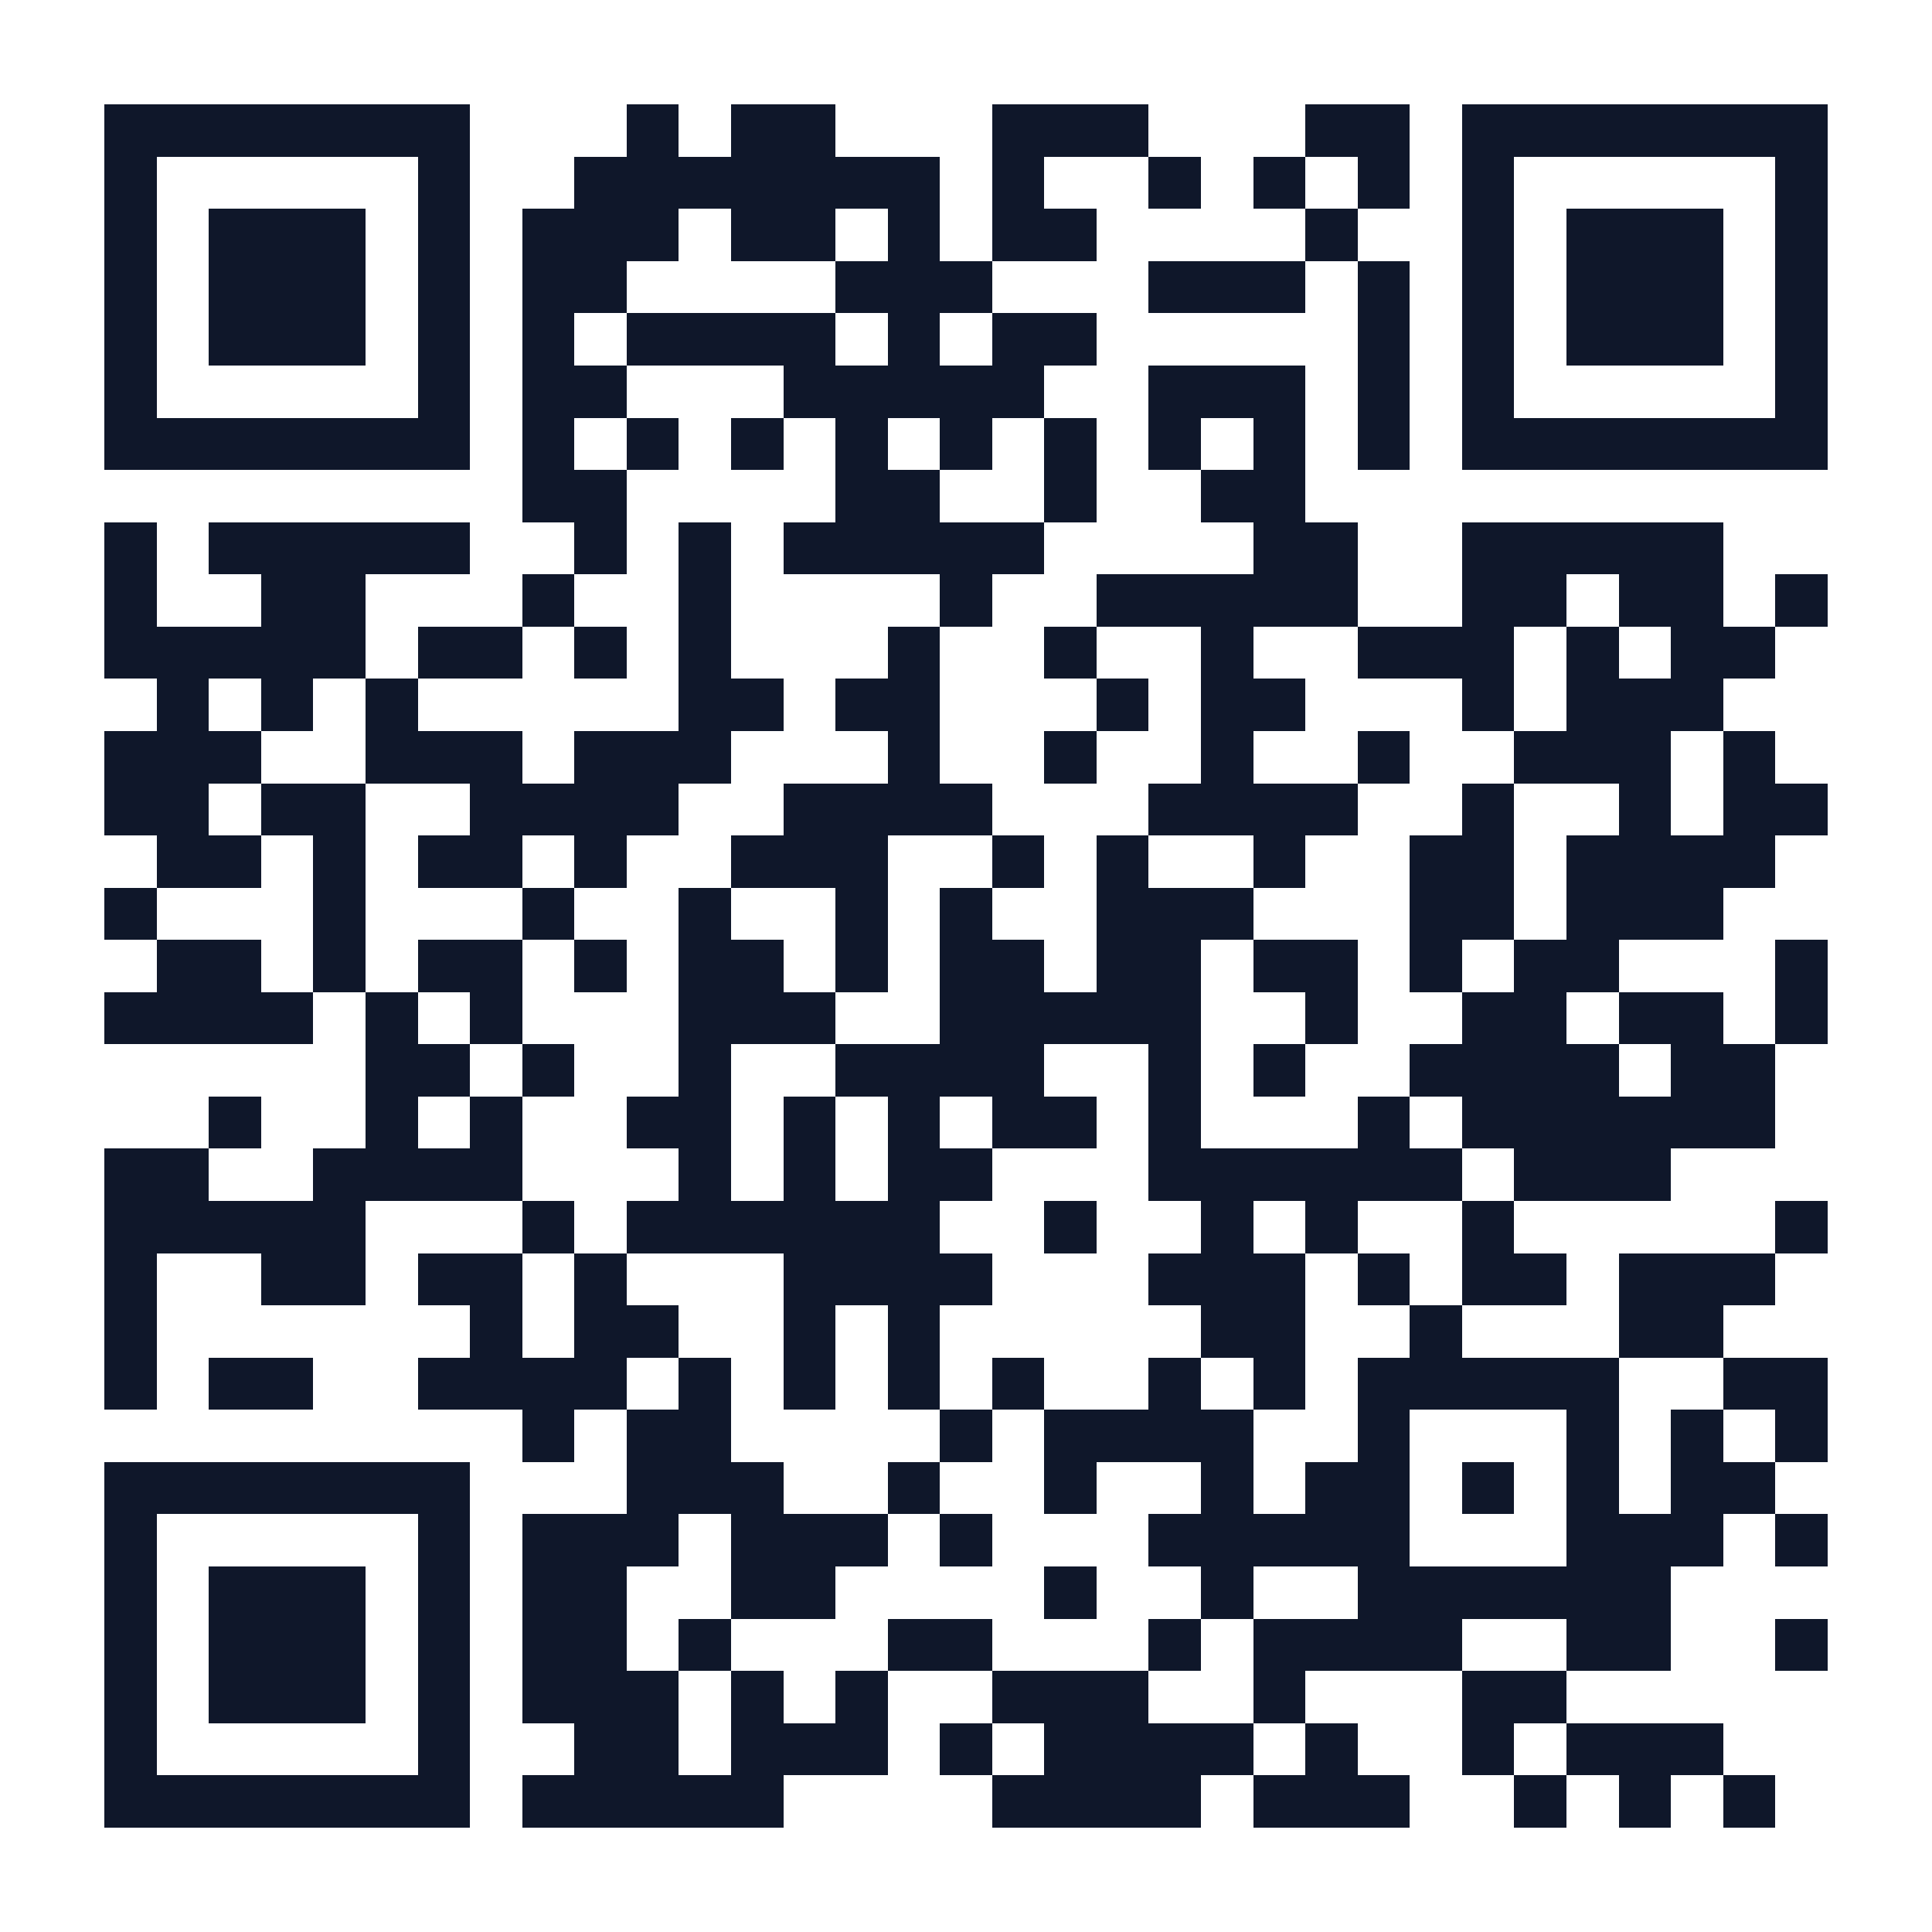
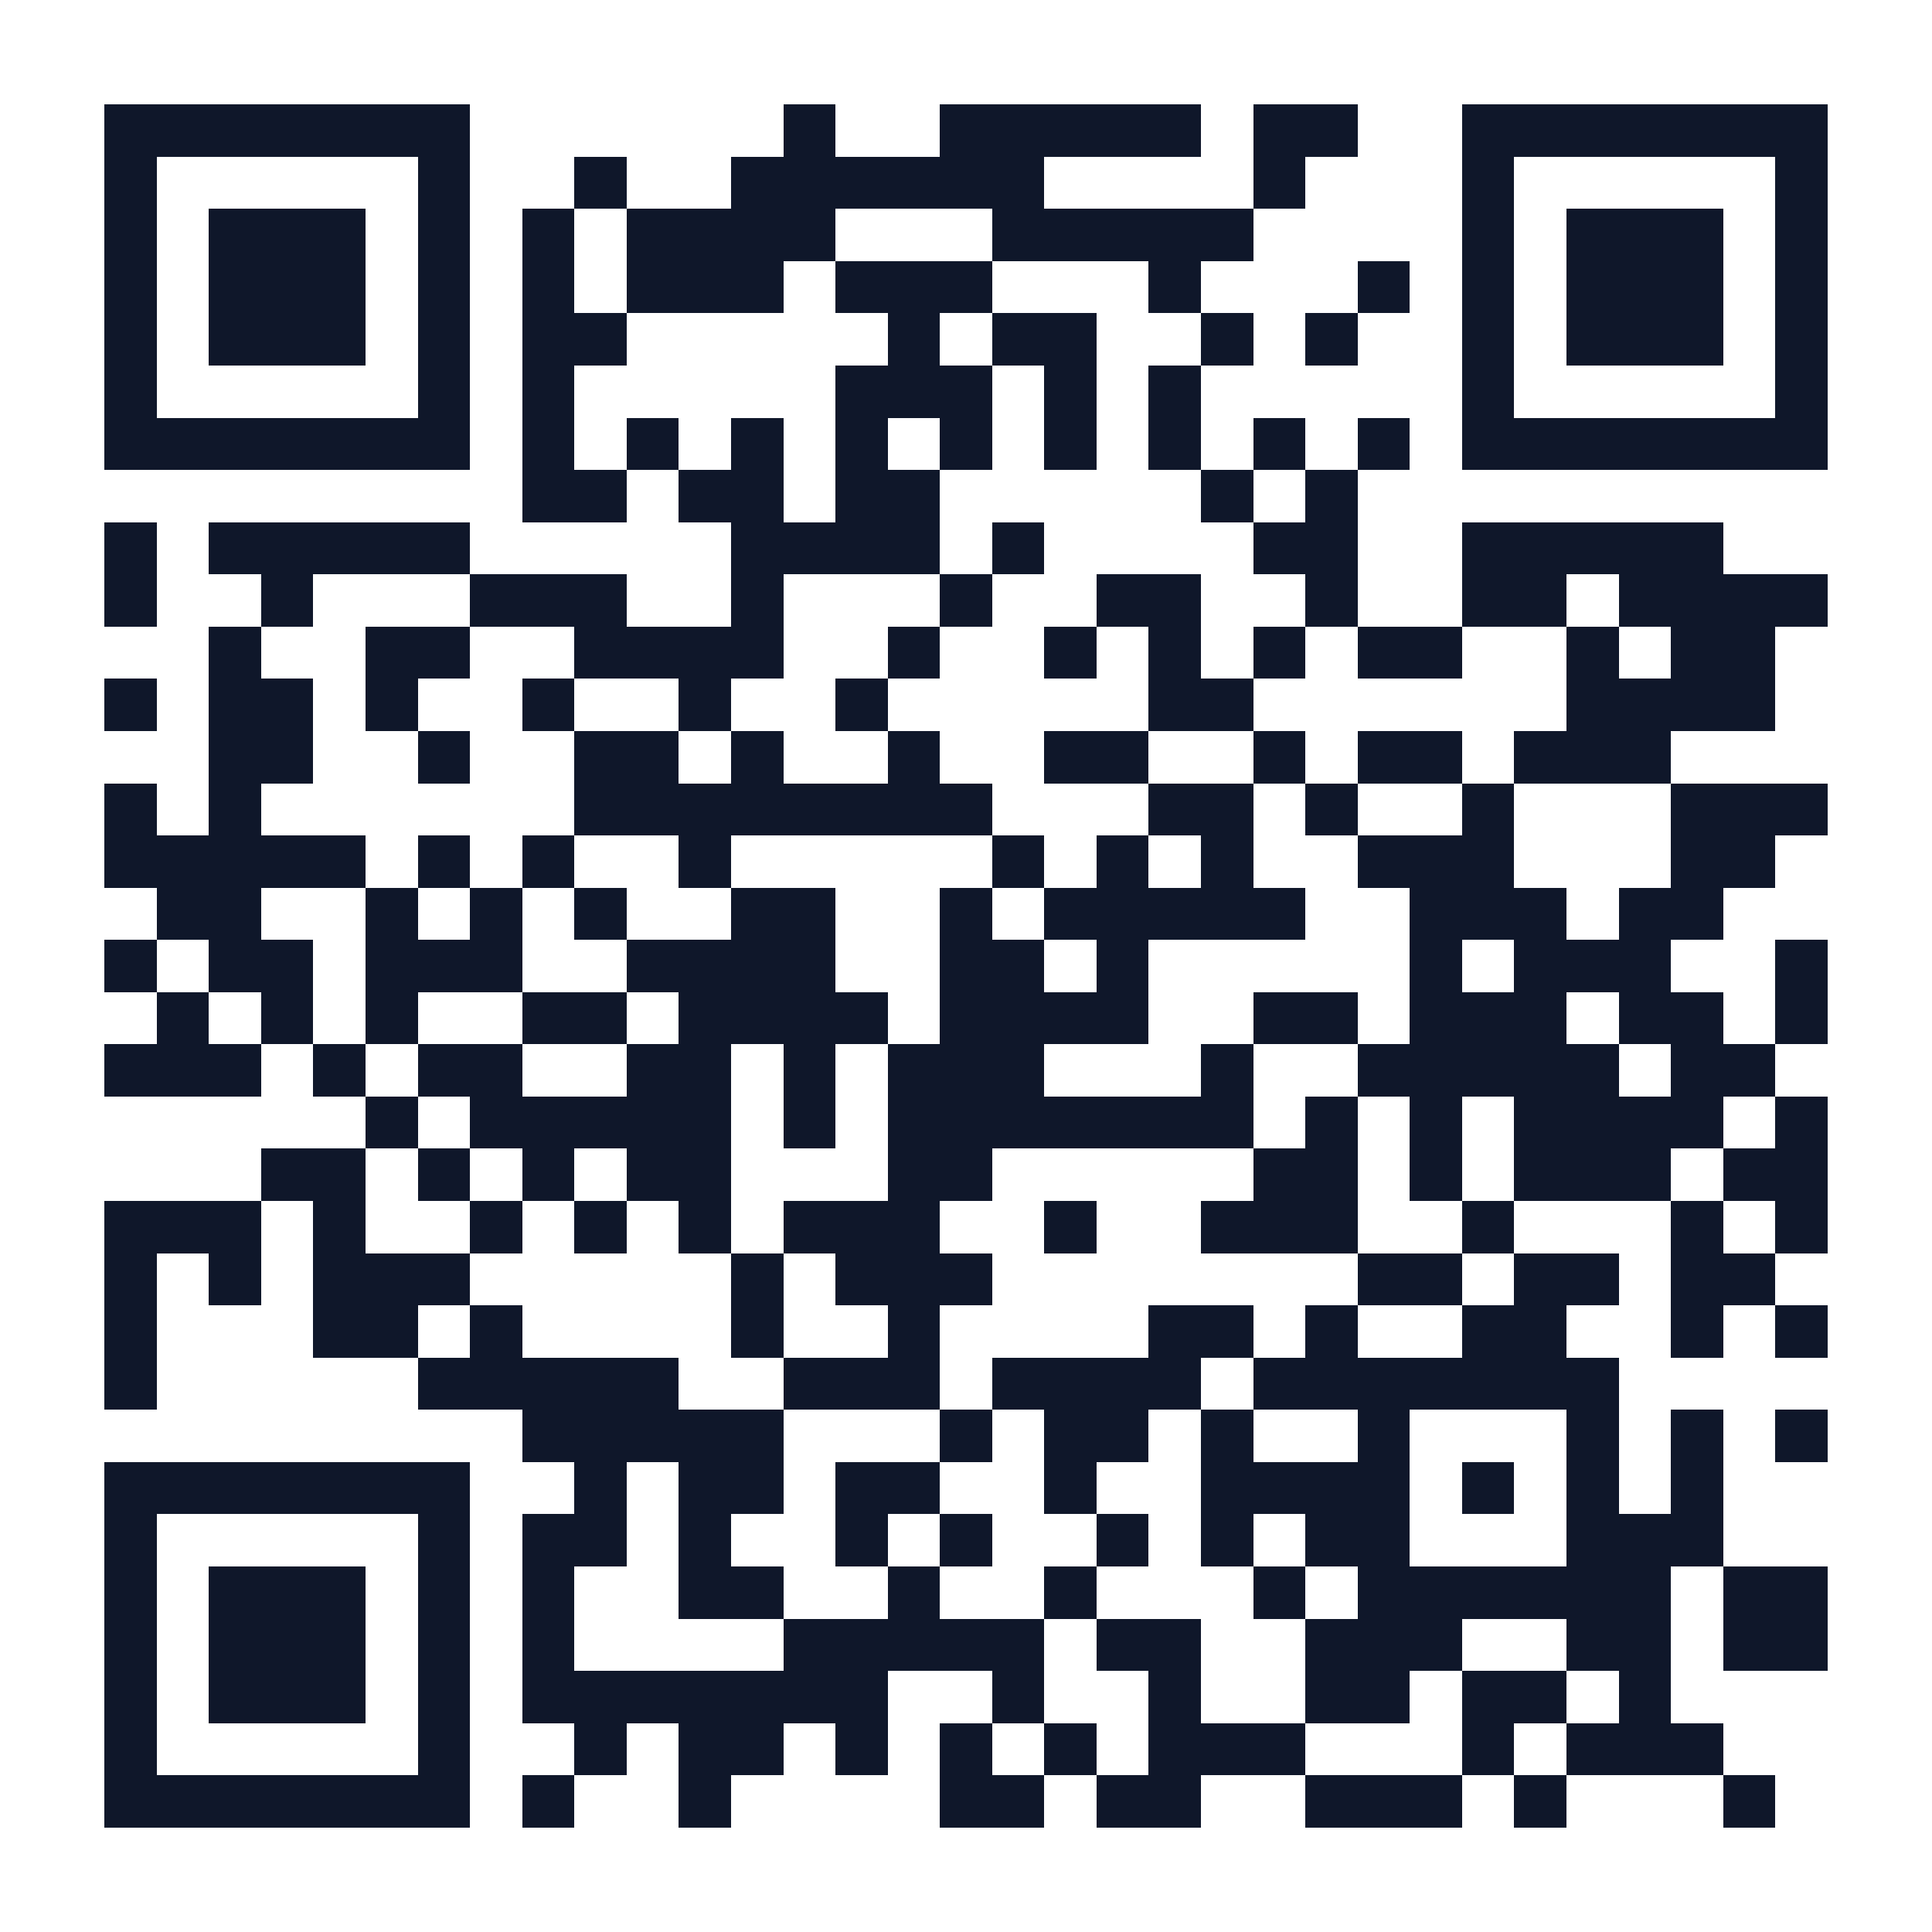
<svg xmlns="http://www.w3.org/2000/svg" viewBox="0 0 37 37" shape-rendering="crispEdges">
  <path fill="#ffffff" d="M0 0h37v37H0z" />
-   <path stroke="#0f172a" d="M2 2.5h7m3 0h1m1 0h2m3 0h3m3 0h2m1 0h7M2 3.5h1m5 0h1m2 0h7m1 0h1m2 0h1m1 0h1m1 0h1m1 0h1m5 0h1M2 4.5h1m1 0h3m1 0h1m1 0h3m1 0h2m1 0h1m1 0h2m4 0h1m2 0h1m1 0h3m1 0h1M2 5.5h1m1 0h3m1 0h1m1 0h2m4 0h3m3 0h3m1 0h1m1 0h1m1 0h3m1 0h1M2 6.5h1m1 0h3m1 0h1m1 0h1m1 0h4m1 0h1m1 0h2m5 0h1m1 0h1m1 0h3m1 0h1M2 7.5h1m5 0h1m1 0h2m3 0h5m2 0h3m1 0h1m1 0h1m5 0h1M2 8.5h7m1 0h1m1 0h1m1 0h1m1 0h1m1 0h1m1 0h1m1 0h1m1 0h1m1 0h1m1 0h7M10 9.5h2m4 0h2m2 0h1m2 0h2M2 10.5h1m1 0h5m2 0h1m1 0h1m1 0h5m4 0h2m2 0h5M2 11.5h1m2 0h2m3 0h1m2 0h1m4 0h1m2 0h5m2 0h2m1 0h2m1 0h1M2 12.5h5m1 0h2m1 0h1m1 0h1m3 0h1m2 0h1m2 0h1m2 0h3m1 0h1m1 0h2M3 13.5h1m1 0h1m1 0h1m5 0h2m1 0h2m3 0h1m1 0h2m3 0h1m1 0h3M2 14.5h3m2 0h3m1 0h3m3 0h1m2 0h1m2 0h1m2 0h1m2 0h3m1 0h1M2 15.5h2m1 0h2m2 0h4m2 0h4m3 0h4m2 0h1m2 0h1m1 0h2M3 16.5h2m1 0h1m1 0h2m1 0h1m2 0h3m2 0h1m1 0h1m2 0h1m2 0h2m1 0h4M2 17.5h1m3 0h1m3 0h1m2 0h1m2 0h1m1 0h1m2 0h3m3 0h2m1 0h3M3 18.5h2m1 0h1m1 0h2m1 0h1m1 0h2m1 0h1m1 0h2m1 0h2m1 0h2m1 0h1m1 0h2m3 0h1M2 19.5h4m1 0h1m1 0h1m3 0h3m2 0h5m2 0h1m2 0h2m1 0h2m1 0h1M7 20.5h2m1 0h1m2 0h1m2 0h4m2 0h1m1 0h1m2 0h4m1 0h2M4 21.5h1m2 0h1m1 0h1m2 0h2m1 0h1m1 0h1m1 0h2m1 0h1m3 0h1m1 0h6M2 22.5h2m2 0h4m3 0h1m1 0h1m1 0h2m3 0h6m1 0h3M2 23.5h5m3 0h1m1 0h6m2 0h1m2 0h1m1 0h1m2 0h1m5 0h1M2 24.5h1m2 0h2m1 0h2m1 0h1m3 0h4m3 0h3m1 0h1m1 0h2m1 0h3M2 25.5h1m6 0h1m1 0h2m2 0h1m1 0h1m5 0h2m2 0h1m3 0h2M2 26.5h1m1 0h2m2 0h4m1 0h1m1 0h1m1 0h1m1 0h1m2 0h1m1 0h1m1 0h5m2 0h2M10 27.5h1m1 0h2m4 0h1m1 0h4m2 0h1m3 0h1m1 0h1m1 0h1M2 28.5h7m3 0h3m2 0h1m2 0h1m2 0h1m1 0h2m1 0h1m1 0h1m1 0h2M2 29.5h1m5 0h1m1 0h3m1 0h3m1 0h1m3 0h5m3 0h3m1 0h1M2 30.5h1m1 0h3m1 0h1m1 0h2m2 0h2m4 0h1m2 0h1m2 0h6M2 31.5h1m1 0h3m1 0h1m1 0h2m1 0h1m3 0h2m3 0h1m1 0h4m2 0h2m2 0h1M2 32.5h1m1 0h3m1 0h1m1 0h3m1 0h1m1 0h1m2 0h3m2 0h1m3 0h2M2 33.5h1m5 0h1m2 0h2m1 0h3m1 0h1m1 0h4m1 0h1m2 0h1m1 0h3M2 34.5h7m1 0h5m4 0h4m1 0h3m2 0h1m1 0h1m1 0h1" />
+   <path stroke="#0f172a" d="M2 2.5h7m6 0h1m2 0h5m1 0h2m2 0h7M2 3.5h1m5 0h1m2 0h1m2 0h6m4 0h1m3 0h1m5 0h1M2 4.5h1m1 0h3m1 0h1m1 0h1m1 0h4m3 0h5m4 0h1m1 0h3m1 0h1M2 5.5h1m1 0h3m1 0h1m1 0h1m1 0h3m1 0h3m3 0h1m3 0h1m1 0h1m1 0h3m1 0h1M2 6.5h1m1 0h3m1 0h1m1 0h2m5 0h1m1 0h2m2 0h1m1 0h1m2 0h1m1 0h3m1 0h1M2 7.5h1m5 0h1m1 0h1m5 0h3m1 0h1m1 0h1m5 0h1m5 0h1M2 8.5h7m1 0h1m1 0h1m1 0h1m1 0h1m1 0h1m1 0h1m1 0h1m1 0h1m1 0h1m1 0h7M10 9.5h2m1 0h2m1 0h2m5 0h1m1 0h1M2 10.5h1m1 0h5m5 0h4m1 0h1m4 0h2m2 0h5M2 11.5h1m2 0h1m3 0h3m2 0h1m3 0h1m2 0h2m2 0h1m2 0h2m1 0h4M4 12.5h1m2 0h2m2 0h4m2 0h1m2 0h1m1 0h1m1 0h1m1 0h2m2 0h1m1 0h2M2 13.5h1m1 0h2m1 0h1m2 0h1m2 0h1m2 0h1m5 0h2m6 0h4M4 14.5h2m2 0h1m2 0h2m1 0h1m2 0h1m2 0h2m2 0h1m1 0h2m1 0h3M2 15.5h1m1 0h1m6 0h8m3 0h2m1 0h1m2 0h1m3 0h3M2 16.5h5m1 0h1m1 0h1m2 0h1m5 0h1m1 0h1m1 0h1m2 0h3m3 0h2M3 17.5h2m2 0h1m1 0h1m1 0h1m2 0h2m2 0h1m1 0h5m2 0h3m1 0h2M2 18.5h1m1 0h2m1 0h3m2 0h4m2 0h2m1 0h1m5 0h1m1 0h3m2 0h1M3 19.5h1m1 0h1m1 0h1m2 0h2m1 0h4m1 0h4m2 0h2m1 0h3m1 0h2m1 0h1M2 20.5h3m1 0h1m1 0h2m2 0h2m1 0h1m1 0h3m3 0h1m2 0h5m1 0h2M7 21.5h1m1 0h5m1 0h1m1 0h7m1 0h1m1 0h1m1 0h4m1 0h1M5 22.5h2m1 0h1m1 0h1m1 0h2m3 0h2m5 0h2m1 0h1m1 0h3m1 0h2M2 23.5h3m1 0h1m2 0h1m1 0h1m1 0h1m1 0h3m2 0h1m2 0h3m2 0h1m3 0h1m1 0h1M2 24.5h1m1 0h1m1 0h3m5 0h1m1 0h3m7 0h2m1 0h2m1 0h2M2 25.5h1m3 0h2m1 0h1m4 0h1m2 0h1m4 0h2m1 0h1m2 0h2m2 0h1m1 0h1M2 26.5h1m5 0h5m2 0h3m1 0h4m1 0h7M10 27.5h5m3 0h1m1 0h2m1 0h1m2 0h1m3 0h1m1 0h1m1 0h1M2 28.5h7m2 0h1m1 0h2m1 0h2m2 0h1m2 0h4m1 0h1m1 0h1m1 0h1M2 29.5h1m5 0h1m1 0h2m1 0h1m2 0h1m1 0h1m2 0h1m1 0h1m1 0h2m3 0h3M2 30.5h1m1 0h3m1 0h1m1 0h1m2 0h2m2 0h1m2 0h1m3 0h1m1 0h6m1 0h2M2 31.5h1m1 0h3m1 0h1m1 0h1m4 0h5m1 0h2m2 0h3m2 0h2m1 0h2M2 32.5h1m1 0h3m1 0h1m1 0h7m2 0h1m2 0h1m2 0h2m1 0h2m1 0h1M2 33.5h1m5 0h1m2 0h1m1 0h2m1 0h1m1 0h1m1 0h1m1 0h3m3 0h1m1 0h3M2 34.5h7m1 0h1m2 0h1m4 0h2m1 0h2m2 0h3m1 0h1m3 0h1" />
</svg>
